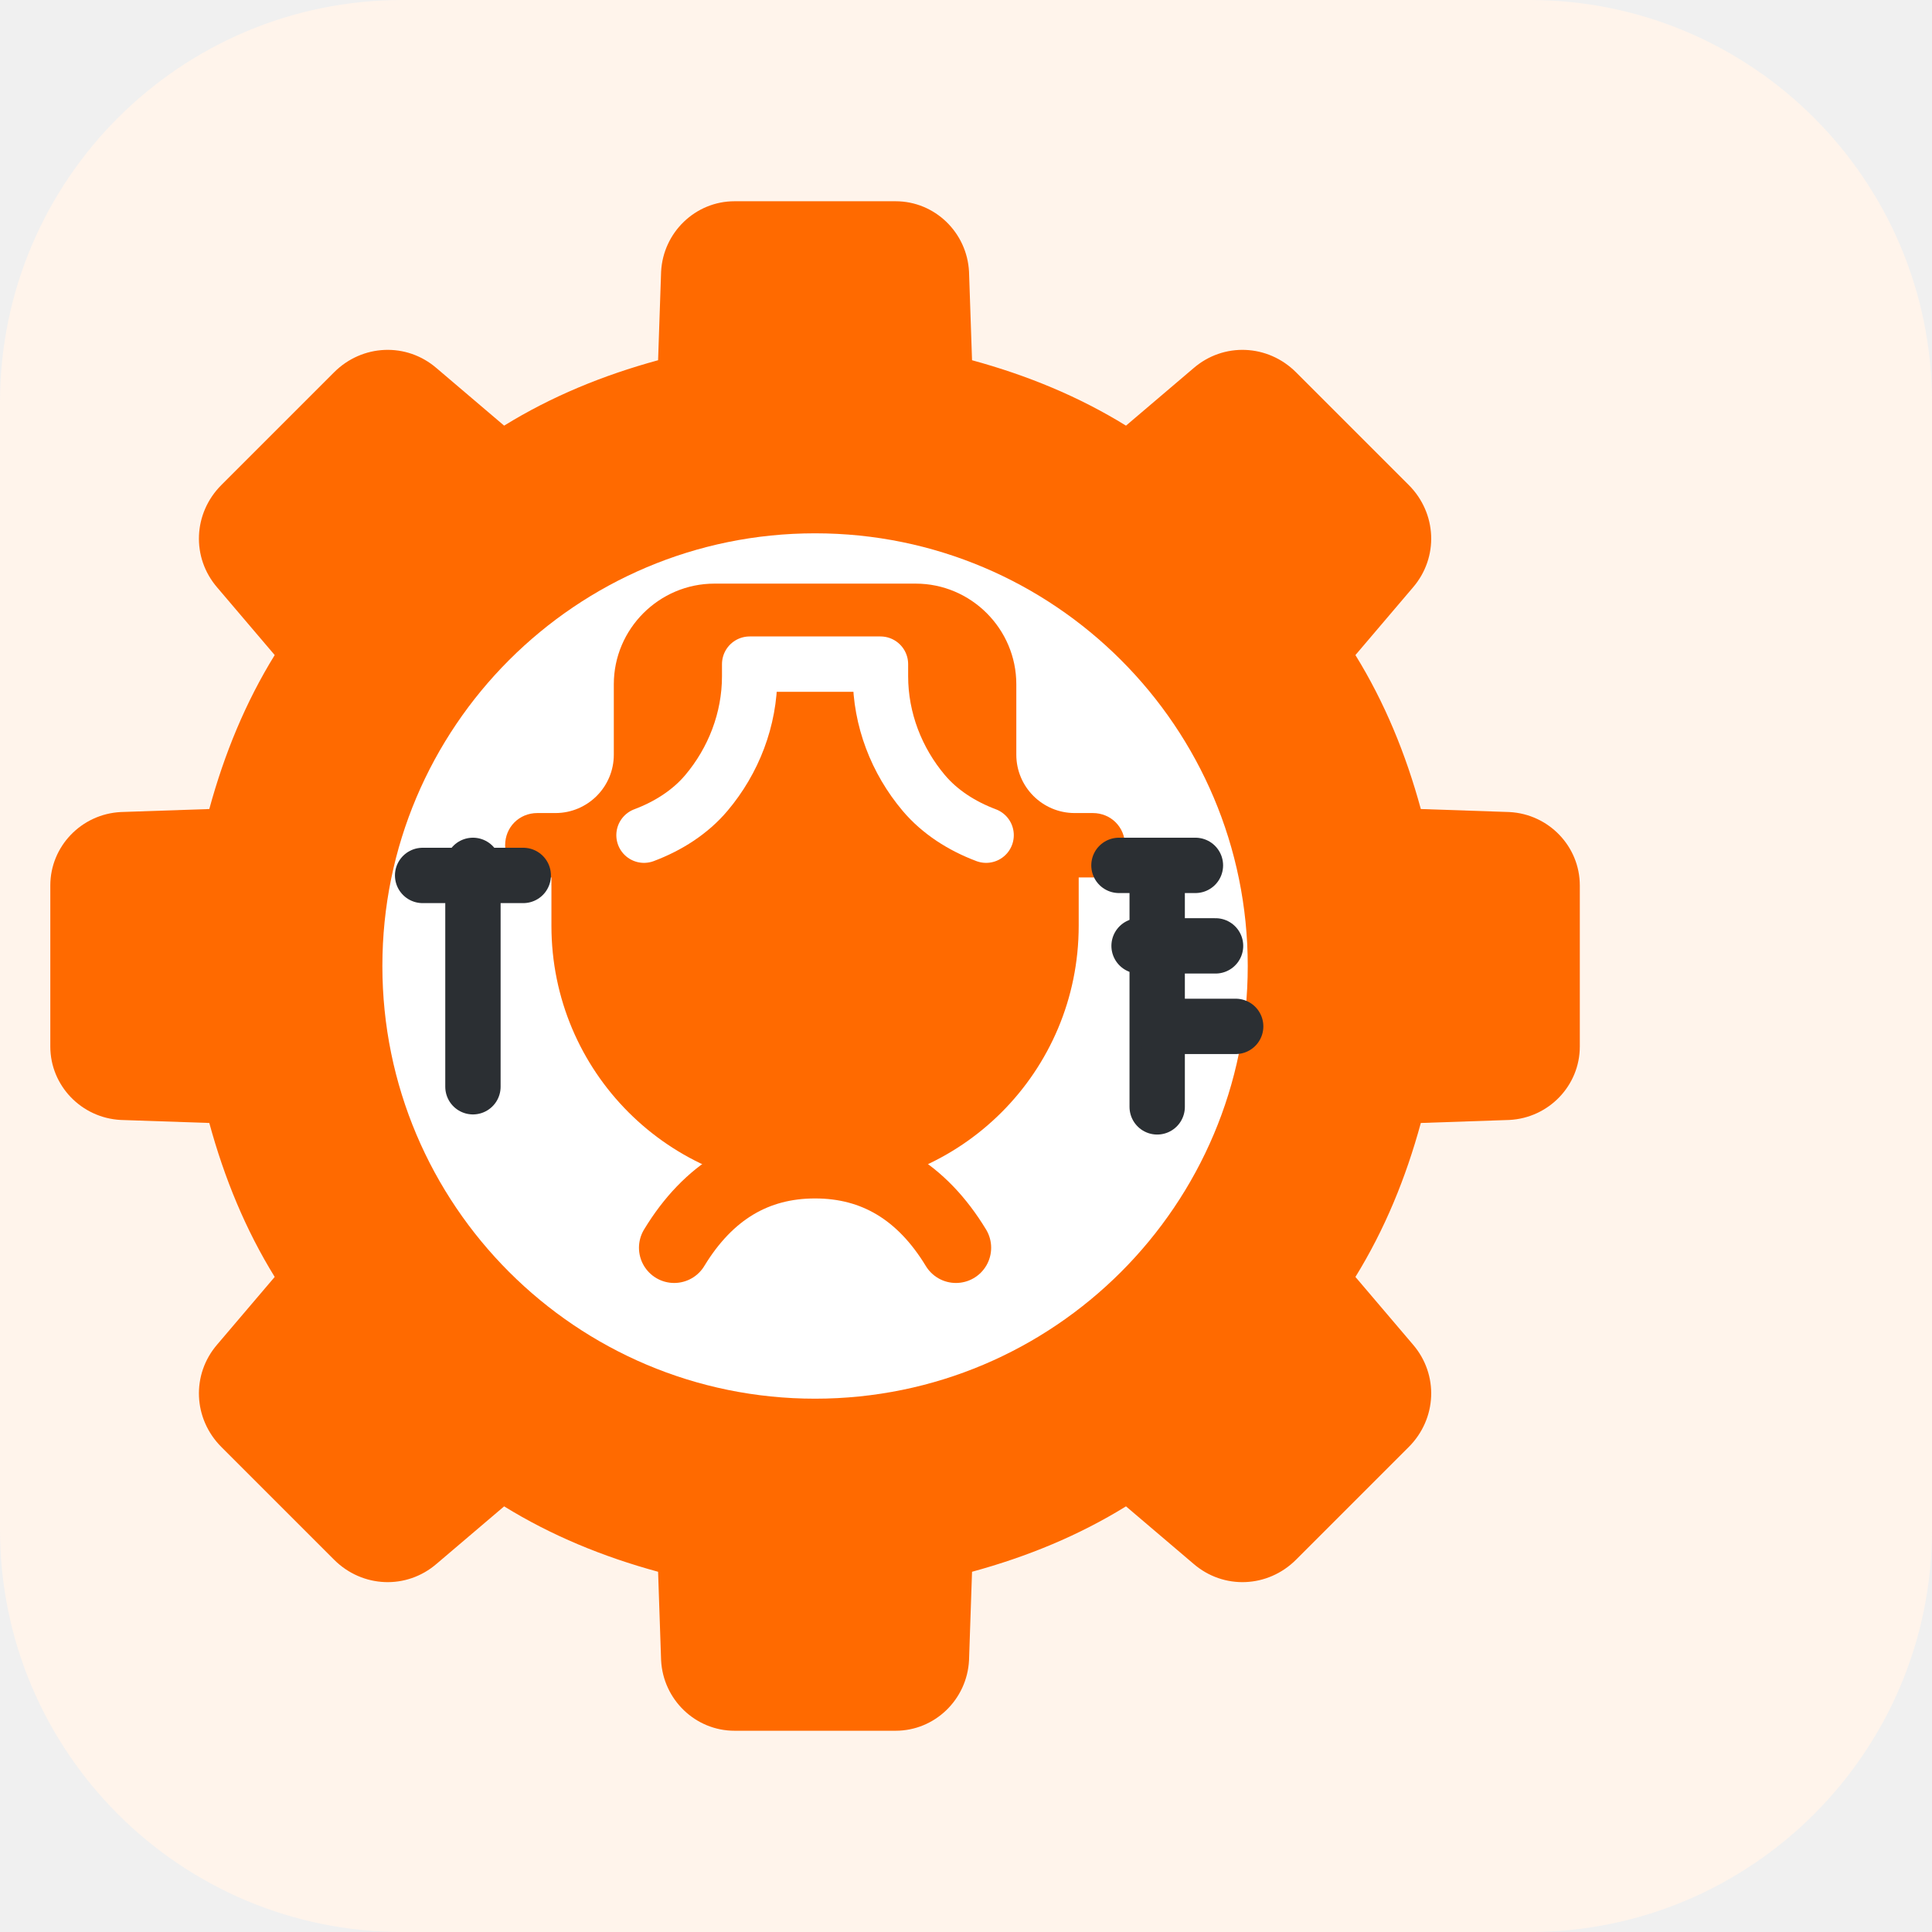
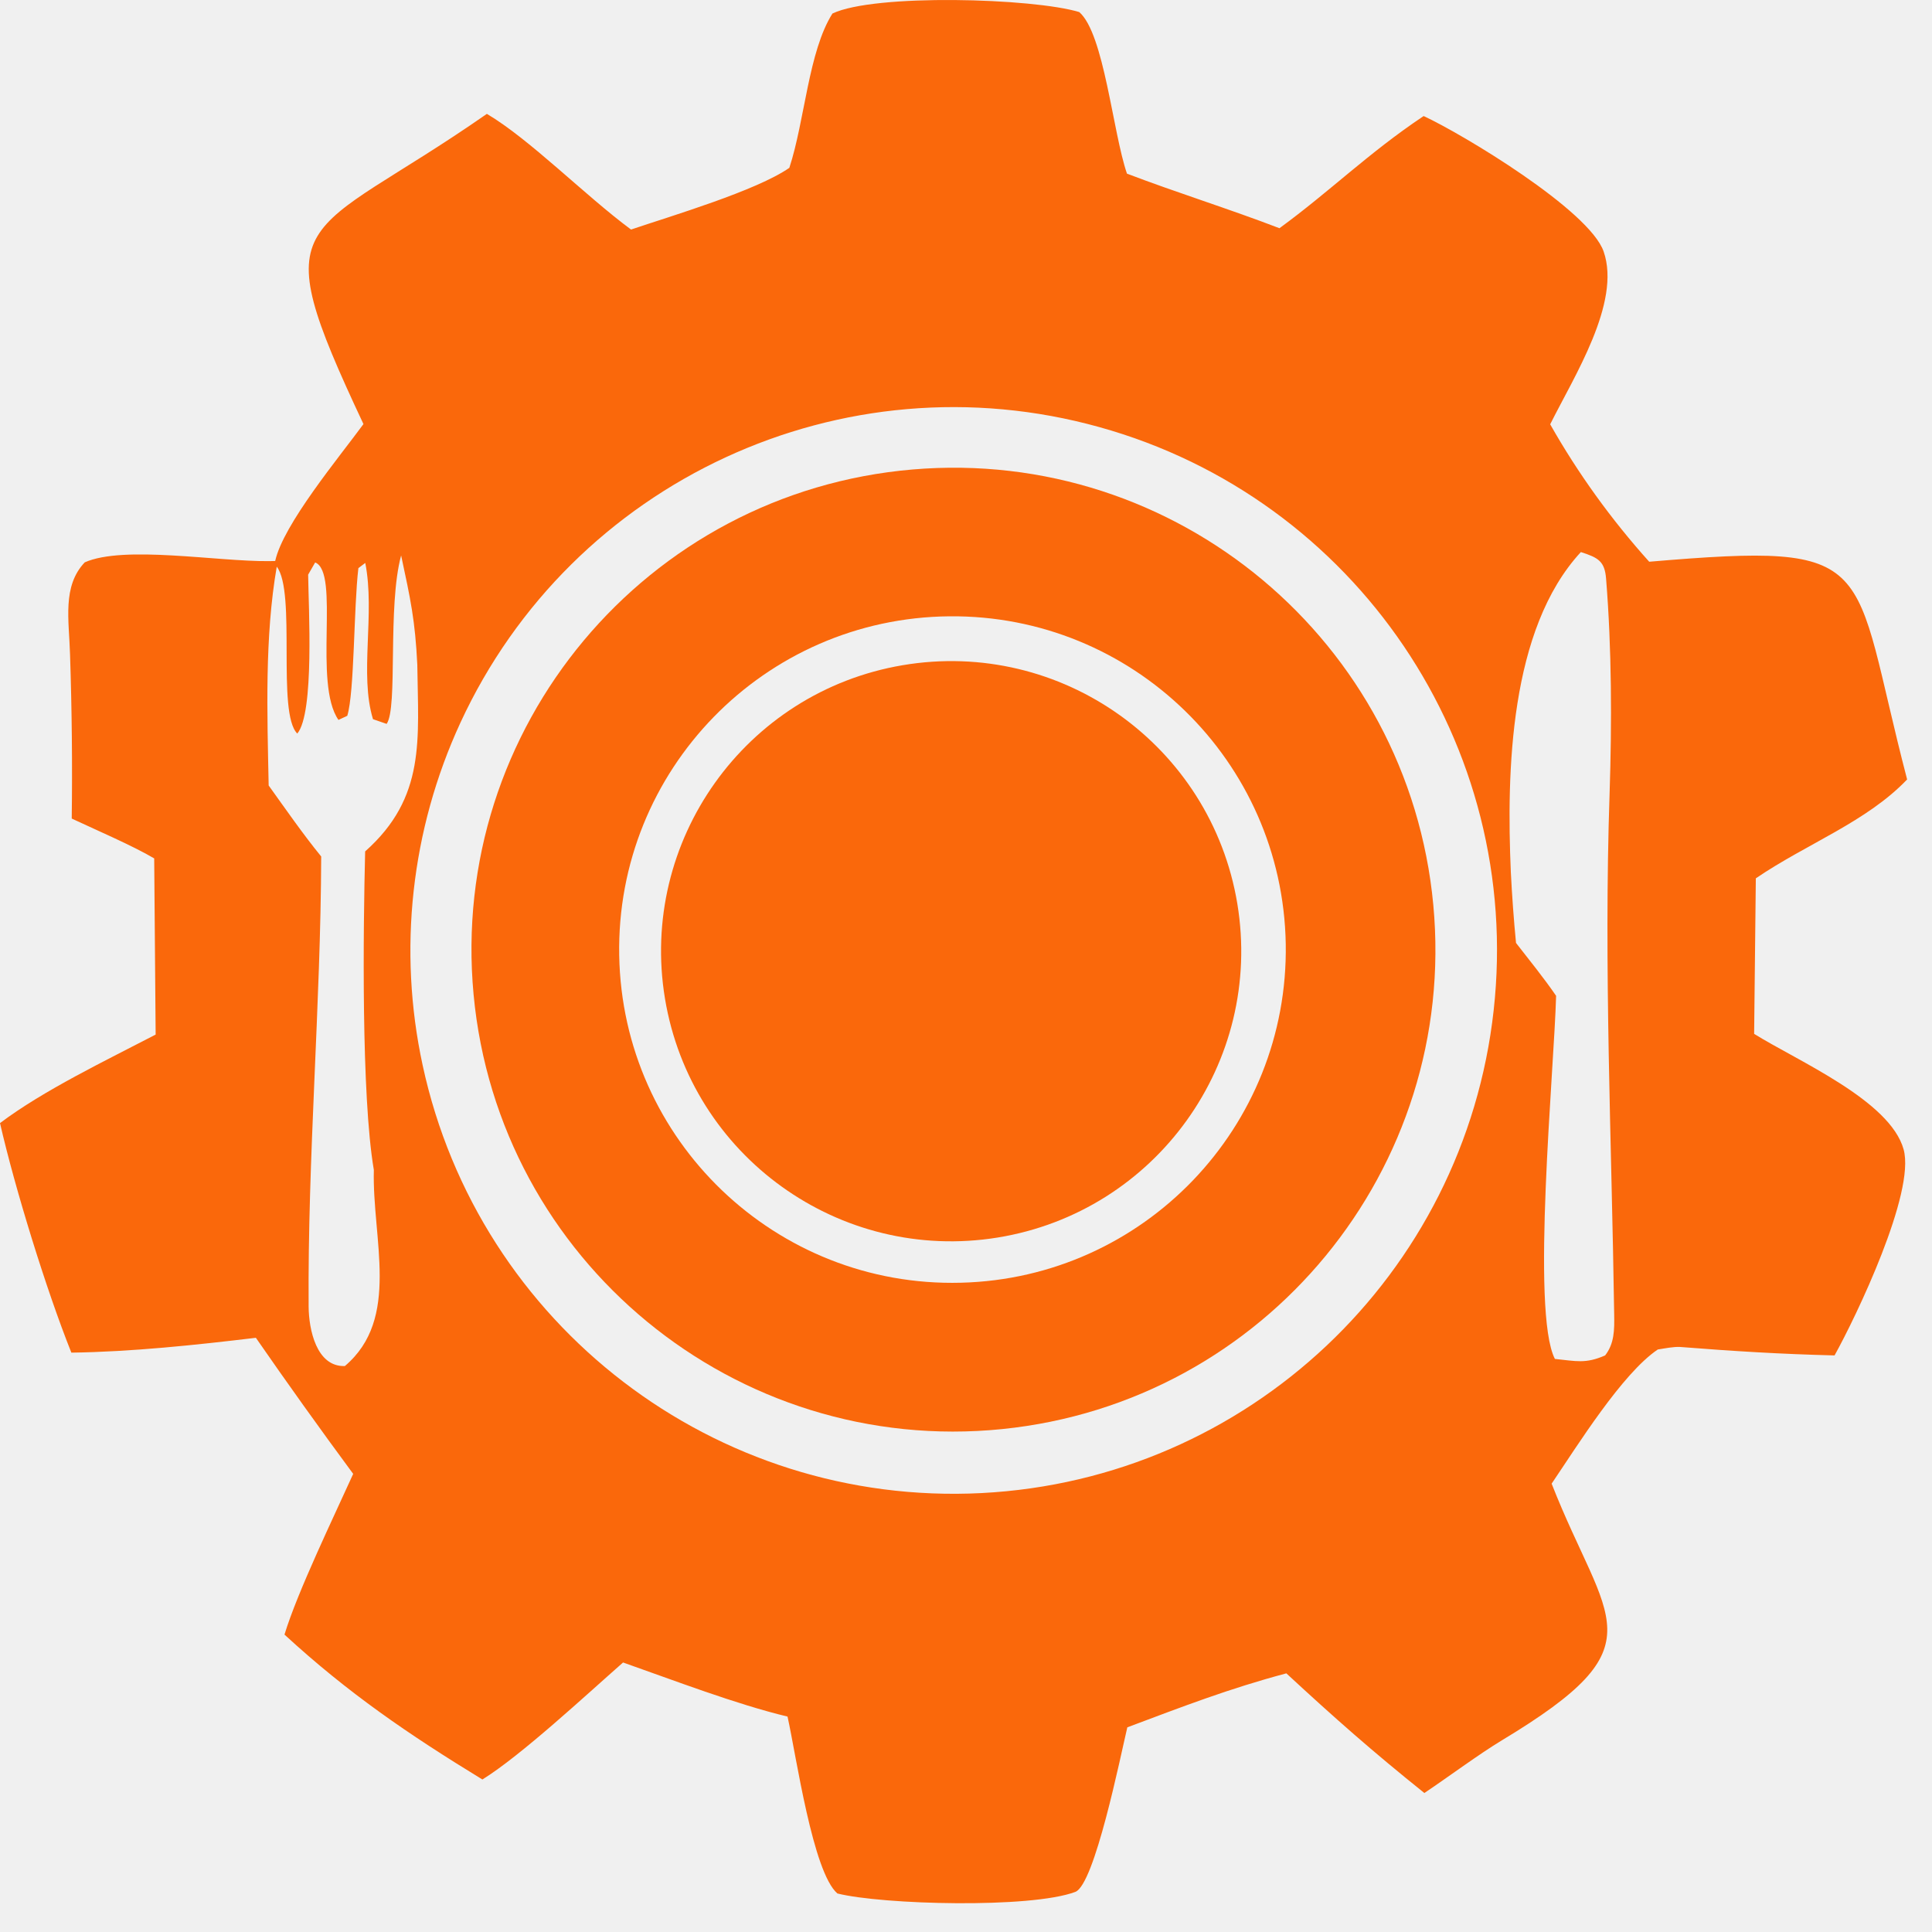
- <svg xmlns="http://www.w3.org/2000/svg" width="192" height="192" viewBox="0 0 192 192" fill="none">
-   <rect width="192" height="192" rx="40" fill="#FFF4EB" />
-   <g transform="translate(35 20)">
-     <path d="M54 0C57.9 0 61.1 3.1 61.3 7L61.6 15.8C67.1 17.3 72.2 19.4 76.9 22.3L83.6 16.6C86.6 14 91 14.2 93.8 17L105 28.2C107.8 31 108 35.4 105.4 38.4L99.7 45.1C102.6 49.8 104.7 54.9 106.2 60.4L115 60.7C118.9 60.9 122 64.1 122 68V84C122 87.9 118.9 91.1 115 91.3L106.2 91.6C104.7 97.1 102.6 102.2 99.7 106.9L105.4 113.6C108 116.6 107.8 121 105 123.8L93.8 135C91 137.8 86.6 138 83.6 135.4L76.9 129.7C72.2 132.6 67.1 134.7 61.6 136.2L61.3 145C61.1 148.9 57.9 152 54 152H38C34.1 152 30.9 148.9 30.7 145L30.4 136.2C24.9 134.7 19.8 132.6 15.1 129.7L8.4 135.4C5.4 138 1 137.8 -1.8 135L-13 123.8C-15.8 121 -16 116.6 -13.4 113.6L-7.7 106.9C-10.6 102.2 -12.7 97.1 -14.2 91.6L-23 91.3C-26.9 91.1 -30 87.9 -30 84V68C-30 64.1 -26.9 60.9 -23 60.7L-14.2 60.4C-12.7 54.9 -10.6 49.8 -7.7 45.1L-13.4 38.4C-16 35.4 -15.8 31 -13 28.2L-1.8 17C1 14.2 5.4 14 8.4 16.6L15.1 22.3C19.8 19.4 24.9 17.3 30.4 15.8L30.7 7C30.9 3.1 34.1 0 38 0H54Z" fill="#FF6A00" />
-     <circle cx="46" cy="76" r="43" fill="white" />
-     <path d="M26 48C26 42.5 30.5 38 36 38H56C61.5 38 66 42.5 66 48V55C66 58.2 68.6 60.8 71.8 60.8H73.6C75.4 60.8 76.8 62.2 76.8 64C76.8 65.8 75.4 67.2 73.6 67.2H72.2V72C72.2 86.5 60.5 98.2 46 98.2C31.5 98.2 19.8 86.5 19.8 72V67.2H18.4C16.6 67.2 15.2 65.8 15.2 64C15.2 62.2 16.6 60.8 18.4 60.8H20.2C23.4 60.8 26 58.2 26 55V48Z" fill="#FF6A00" />
-     <path d="M32 104C35.4 98.4 40.1 95.6 46 95.6C51.9 95.6 56.6 98.4 60 104" stroke="#FF6A00" stroke-width="7" stroke-linecap="round" />
-     <path d="M29 63C31.4 62.1 33.6 60.7 35.2 58.8C37.9 55.6 39.5 51.5 39.5 47.2V46H52.5V47.2C52.5 51.5 54.1 55.6 56.8 58.8C58.4 60.7 60.6 62.1 63 63" stroke="white" stroke-width="5.5" stroke-linecap="round" stroke-linejoin="round" />
-     <path d="M12 66V88" stroke="#2B2F33" stroke-width="5.5" stroke-linecap="round" />
-     <path d="M7 67H17" stroke="#2B2F33" stroke-width="5.5" stroke-linecap="round" />
-     <path d="M80 66V90" stroke="#2B2F33" stroke-width="5.5" stroke-linecap="round" />
-     <path d="M76.2 66H83.8" stroke="#2B2F33" stroke-width="5.5" stroke-linecap="round" />
-     <path d="M78.2 74H85.8" stroke="#2B2F33" stroke-width="5.5" stroke-linecap="round" />
-     <path d="M80.2 82H87.8" stroke="#2B2F33" stroke-width="5.5" stroke-linecap="round" />
-   </g>
+ <svg xmlns="http://www.w3.org/2000/svg" width="16" height="16" viewBox="0 0 16 16" fill="none">
+   <path d="M6.537 1.39C6.666 0.996 6.695 0.426 6.894 0.112C7.241 -0.054 8.557 -0.016 8.938 0.1C9.144 0.279 9.215 1.094 9.333 1.438C9.747 1.596 10.174 1.728 10.596 1.89C11.021 1.579 11.331 1.268 11.79 0.961C12.112 1.11 13.164 1.742 13.281 2.084C13.427 2.507 13.034 3.12 12.838 3.514C13.069 3.922 13.345 4.304 13.658 4.652C15.594 4.488 15.318 4.634 15.794 6.455C15.458 6.807 14.962 6.987 14.541 7.274L14.527 8.562C14.89 8.788 15.653 9.114 15.765 9.519C15.864 9.877 15.372 10.903 15.193 11.225C14.748 11.214 14.358 11.19 13.914 11.155C13.859 11.152 13.786 11.167 13.729 11.176C13.434 11.375 13.064 11.971 12.85 12.287C13.306 13.451 13.759 13.616 12.439 14.412C12.251 14.525 11.99 14.719 11.796 14.849C11.367 14.505 11.054 14.229 10.653 13.858C10.179 13.984 9.792 14.134 9.336 14.305C9.278 14.549 9.065 15.609 8.905 15.668C8.534 15.807 7.309 15.774 6.935 15.681C6.731 15.505 6.595 14.545 6.522 14.216C6.097 14.114 5.581 13.916 5.16 13.768C4.856 14.035 4.316 14.538 3.995 14.737C3.383 14.363 2.882 14.021 2.356 13.537C2.463 13.184 2.766 12.558 2.925 12.206C2.651 11.835 2.382 11.459 2.119 11.079C1.62 11.139 1.091 11.195 0.591 11.202C0.383 10.682 0.124 9.842 0 9.301C0.361 9.029 0.88 8.781 1.289 8.568L1.277 7.109C1.102 7.005 0.788 6.87 0.594 6.779C0.6 6.326 0.595 5.872 0.58 5.419C0.572 5.135 0.514 4.855 0.702 4.657C1.026 4.514 1.797 4.651 2.226 4.647L2.279 4.646C2.345 4.344 2.807 3.789 3.01 3.512C2.166 1.717 2.498 2.012 4.032 0.943C4.389 1.154 4.846 1.62 5.226 1.901C5.569 1.785 6.262 1.58 6.537 1.39ZM3.813 5.985C3.404 6.871 3.294 7.867 3.5 8.821C3.965 10.977 5.925 12.478 8.129 12.365C10.332 12.252 12.128 10.559 12.37 8.366C12.613 6.173 11.23 4.128 9.104 3.537C6.979 2.945 4.738 3.982 3.813 5.985ZM12.555 7.809C12.666 7.952 12.785 8.098 12.887 8.247C12.871 8.858 12.677 10.867 12.877 11.254C13.054 11.272 13.13 11.296 13.293 11.225C13.37 11.126 13.37 11.012 13.368 10.889C13.347 9.447 13.281 8.014 13.33 6.57C13.349 5.985 13.348 5.377 13.301 4.794C13.29 4.648 13.236 4.618 13.092 4.572C12.501 5.211 12.476 6.39 12.512 7.221C12.522 7.418 12.536 7.614 12.555 7.809ZM2.66 7.093C2.656 8.328 2.547 9.586 2.556 10.82C2.557 11.01 2.621 11.321 2.856 11.313C3.32 10.92 3.081 10.261 3.096 9.689C2.991 9.073 3.008 7.688 3.024 7.051C3.529 6.602 3.463 6.122 3.456 5.506C3.438 5.137 3.4 4.964 3.322 4.6C3.207 5.024 3.297 5.86 3.202 5.995L3.089 5.956C2.975 5.585 3.108 5.082 3.025 4.662L2.968 4.705C2.929 5.031 2.936 5.734 2.876 5.928L2.803 5.962C2.592 5.66 2.818 4.74 2.61 4.658L2.552 4.759C2.555 5.028 2.605 5.905 2.462 6.075C2.29 5.905 2.455 4.904 2.292 4.693C2.191 5.276 2.213 5.911 2.225 6.505C2.365 6.7 2.509 6.908 2.66 7.093Z" fill="#FA680B" />
+   <path d="M7.558 3.888C9.742 3.702 11.666 5.312 11.87 7.494C12.074 9.676 10.48 11.614 8.3 11.835C6.094 12.059 4.128 10.443 3.922 8.236C3.716 6.028 5.349 4.076 7.558 3.888ZM7.958 10.623C9.473 10.585 10.674 9.332 10.648 7.816C10.621 6.301 9.378 5.09 7.863 5.104C6.329 5.118 5.101 6.379 5.128 7.912C5.155 9.445 6.426 10.663 7.958 10.623Z" fill="#FA680B" />
+   <path d="M7.475 5.509C8.787 5.287 10.029 6.172 10.247 7.484C10.464 8.797 9.574 10.036 8.261 10.249C6.955 10.46 5.724 9.576 5.507 8.27C5.291 6.965 6.171 5.73 7.475 5.509Z" fill="#FA680B" />
</svg>
